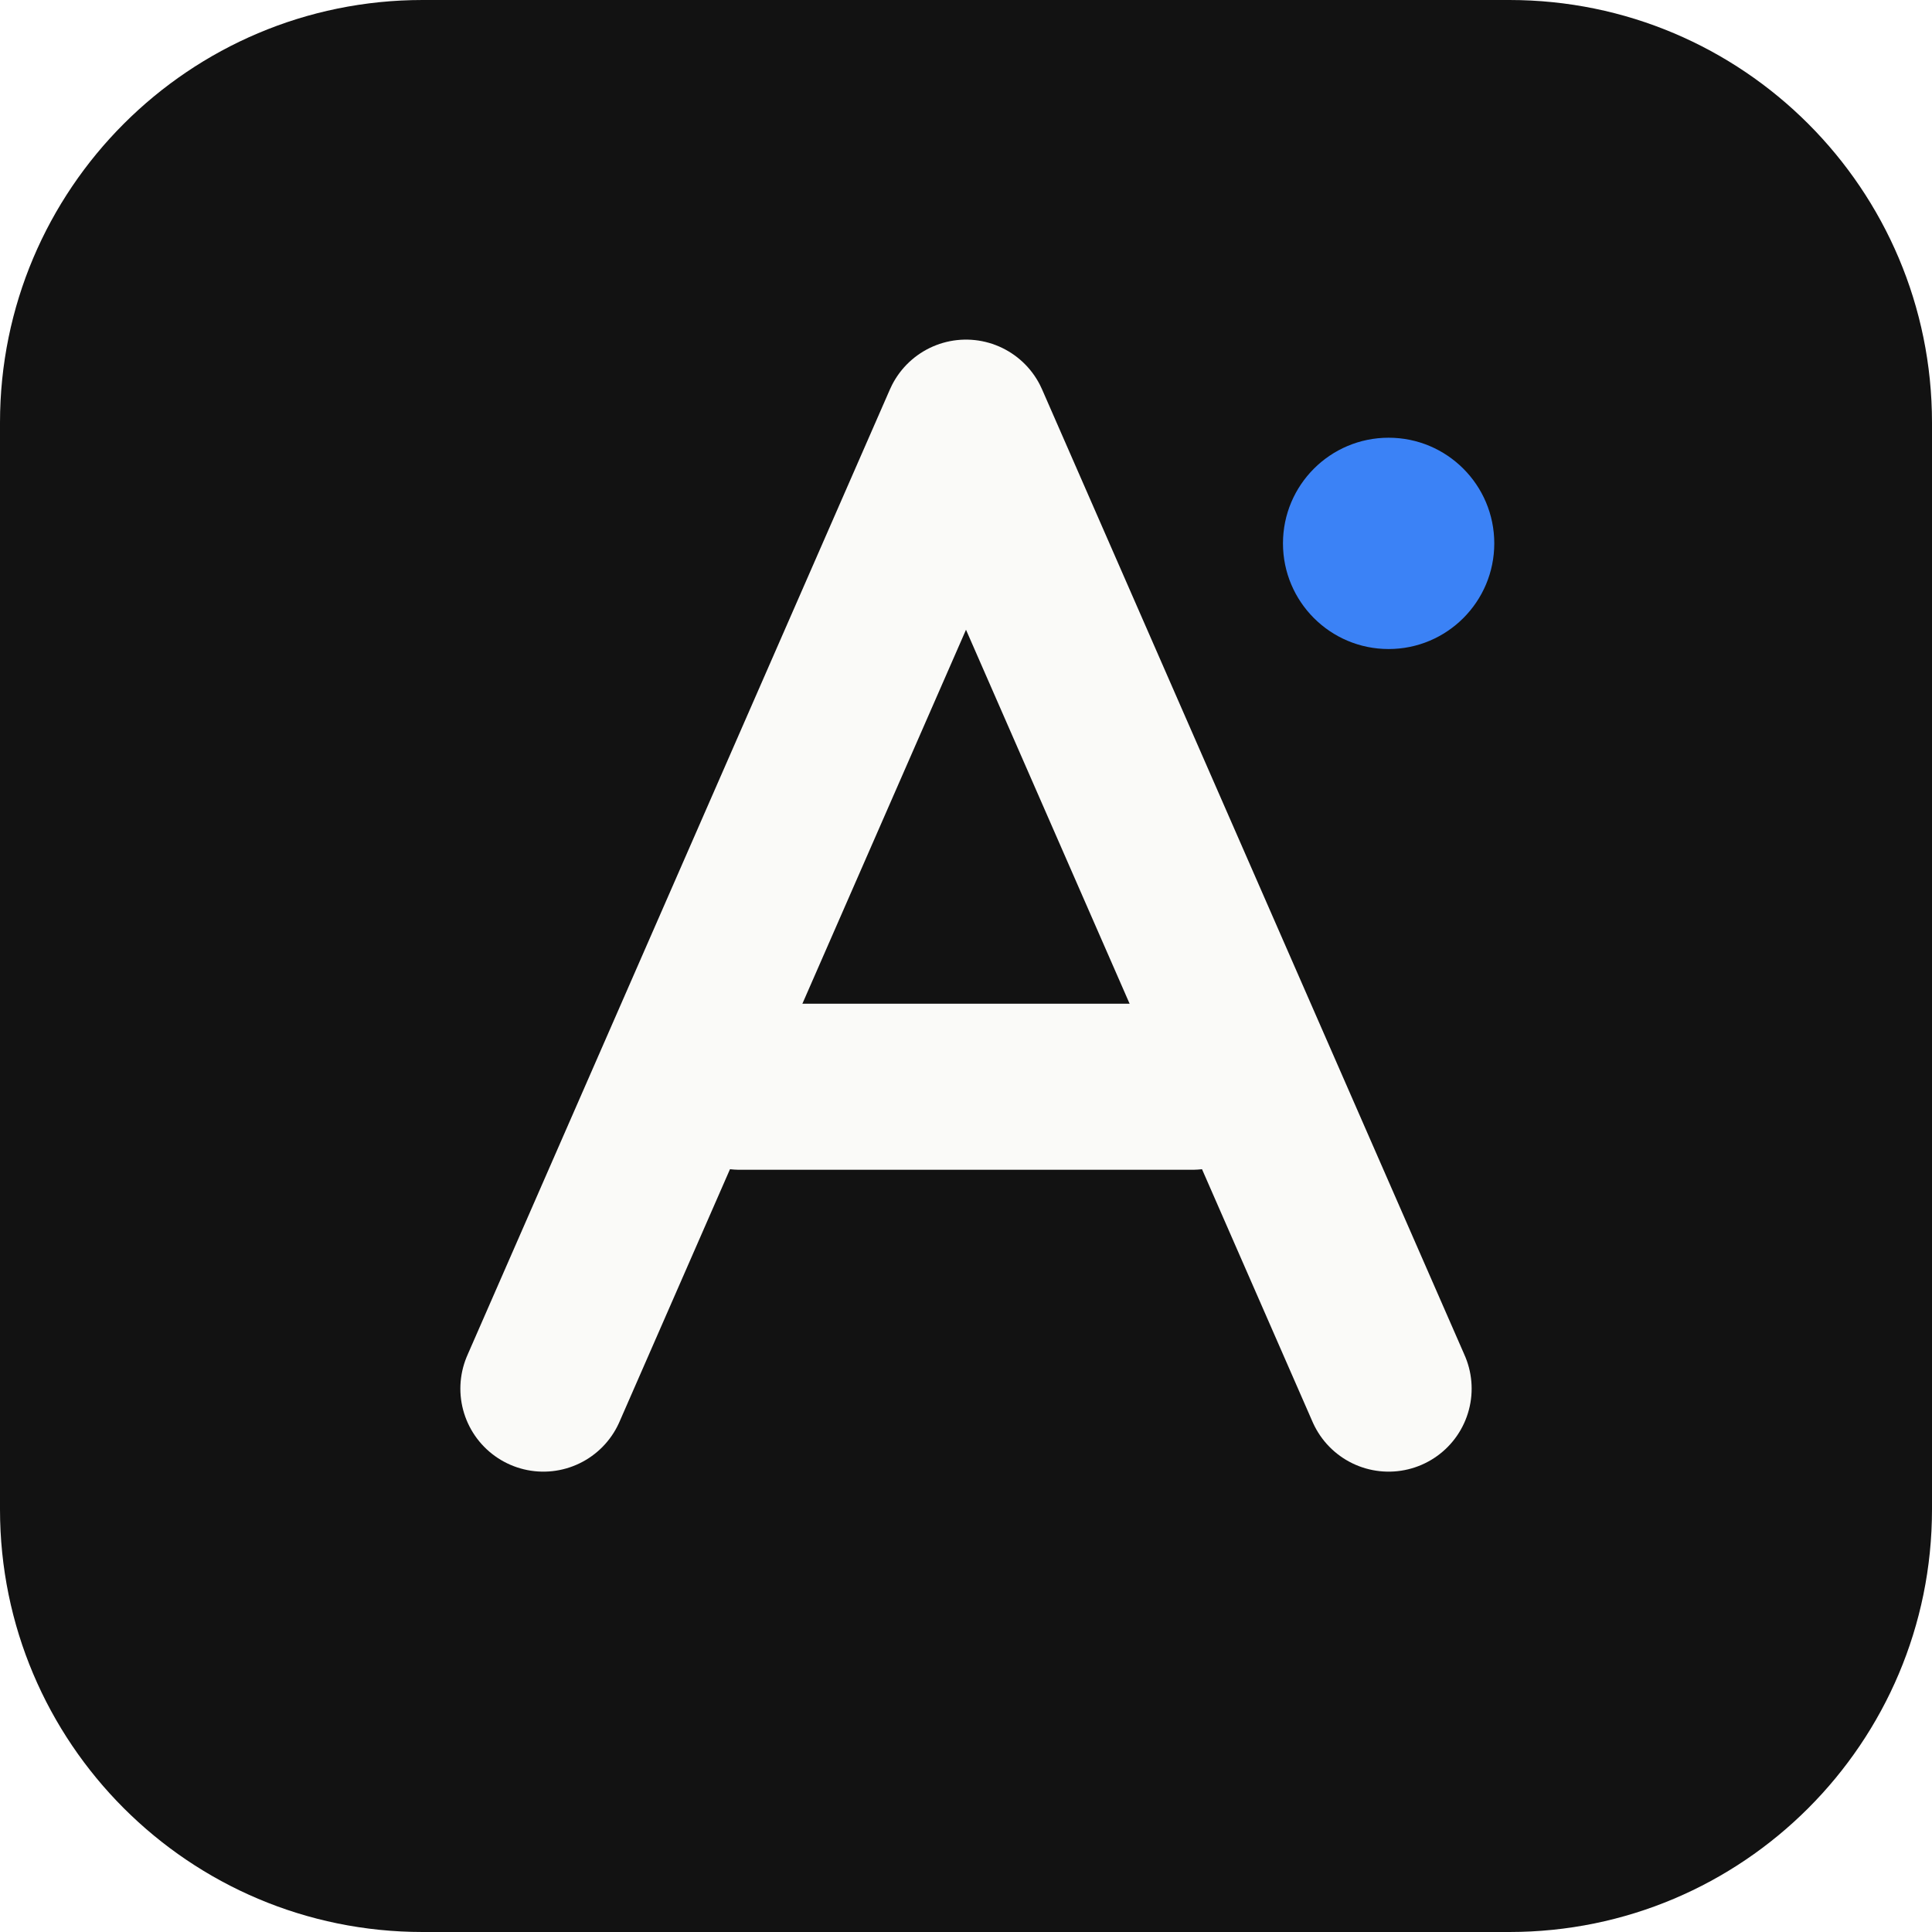
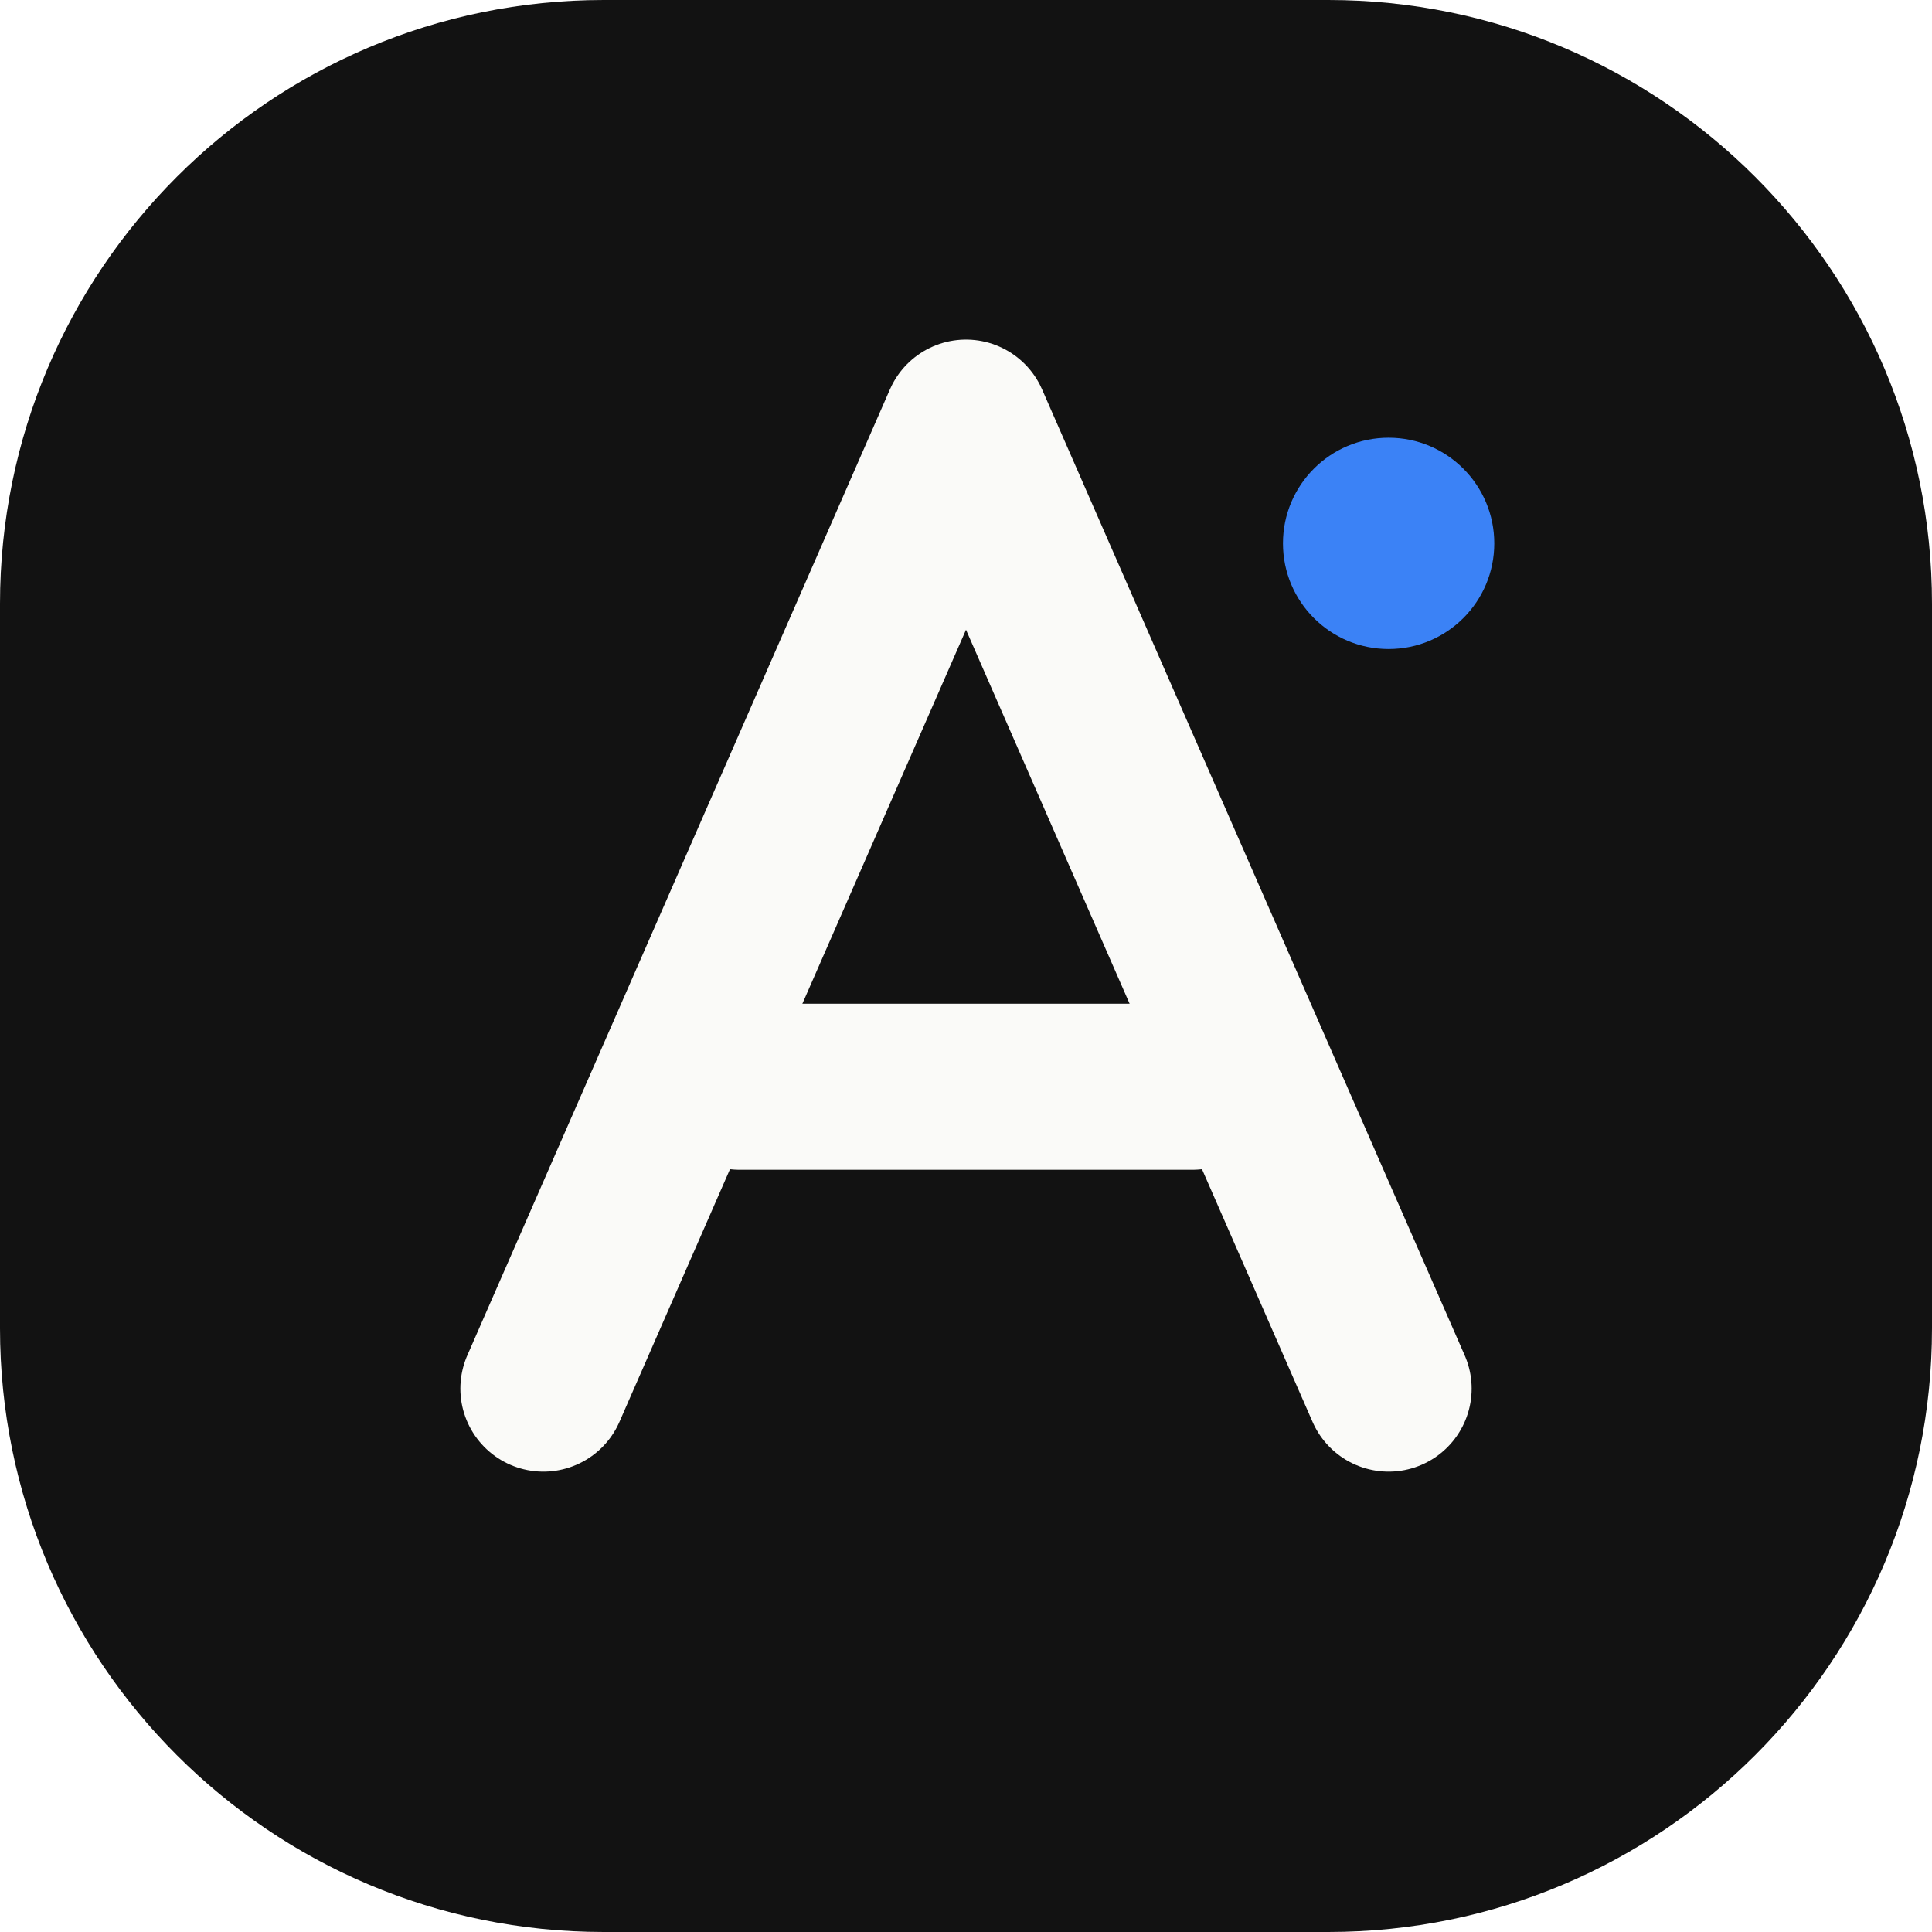
<svg xmlns="http://www.w3.org/2000/svg" viewBox="0 0 64 64" fill="none" role="img" aria-hidden="true">
-   <rect width="64" height="64" rx="14" fill="#121212" />
+   <rect width="64" height="64" rx="20" ry="20" fill="#121212" />
  <path d="M18 46 L32 14 L46 46" stroke="#fafaf8" stroke-width="5.5" stroke-linecap="round" stroke-linejoin="round" />
  <path d="M24.5 36 H39.5" stroke="#fafaf8" stroke-width="5.5" stroke-linecap="round" />
  <circle cx="46" cy="18" r="3.5" fill="#3b82f6" />
</svg>
